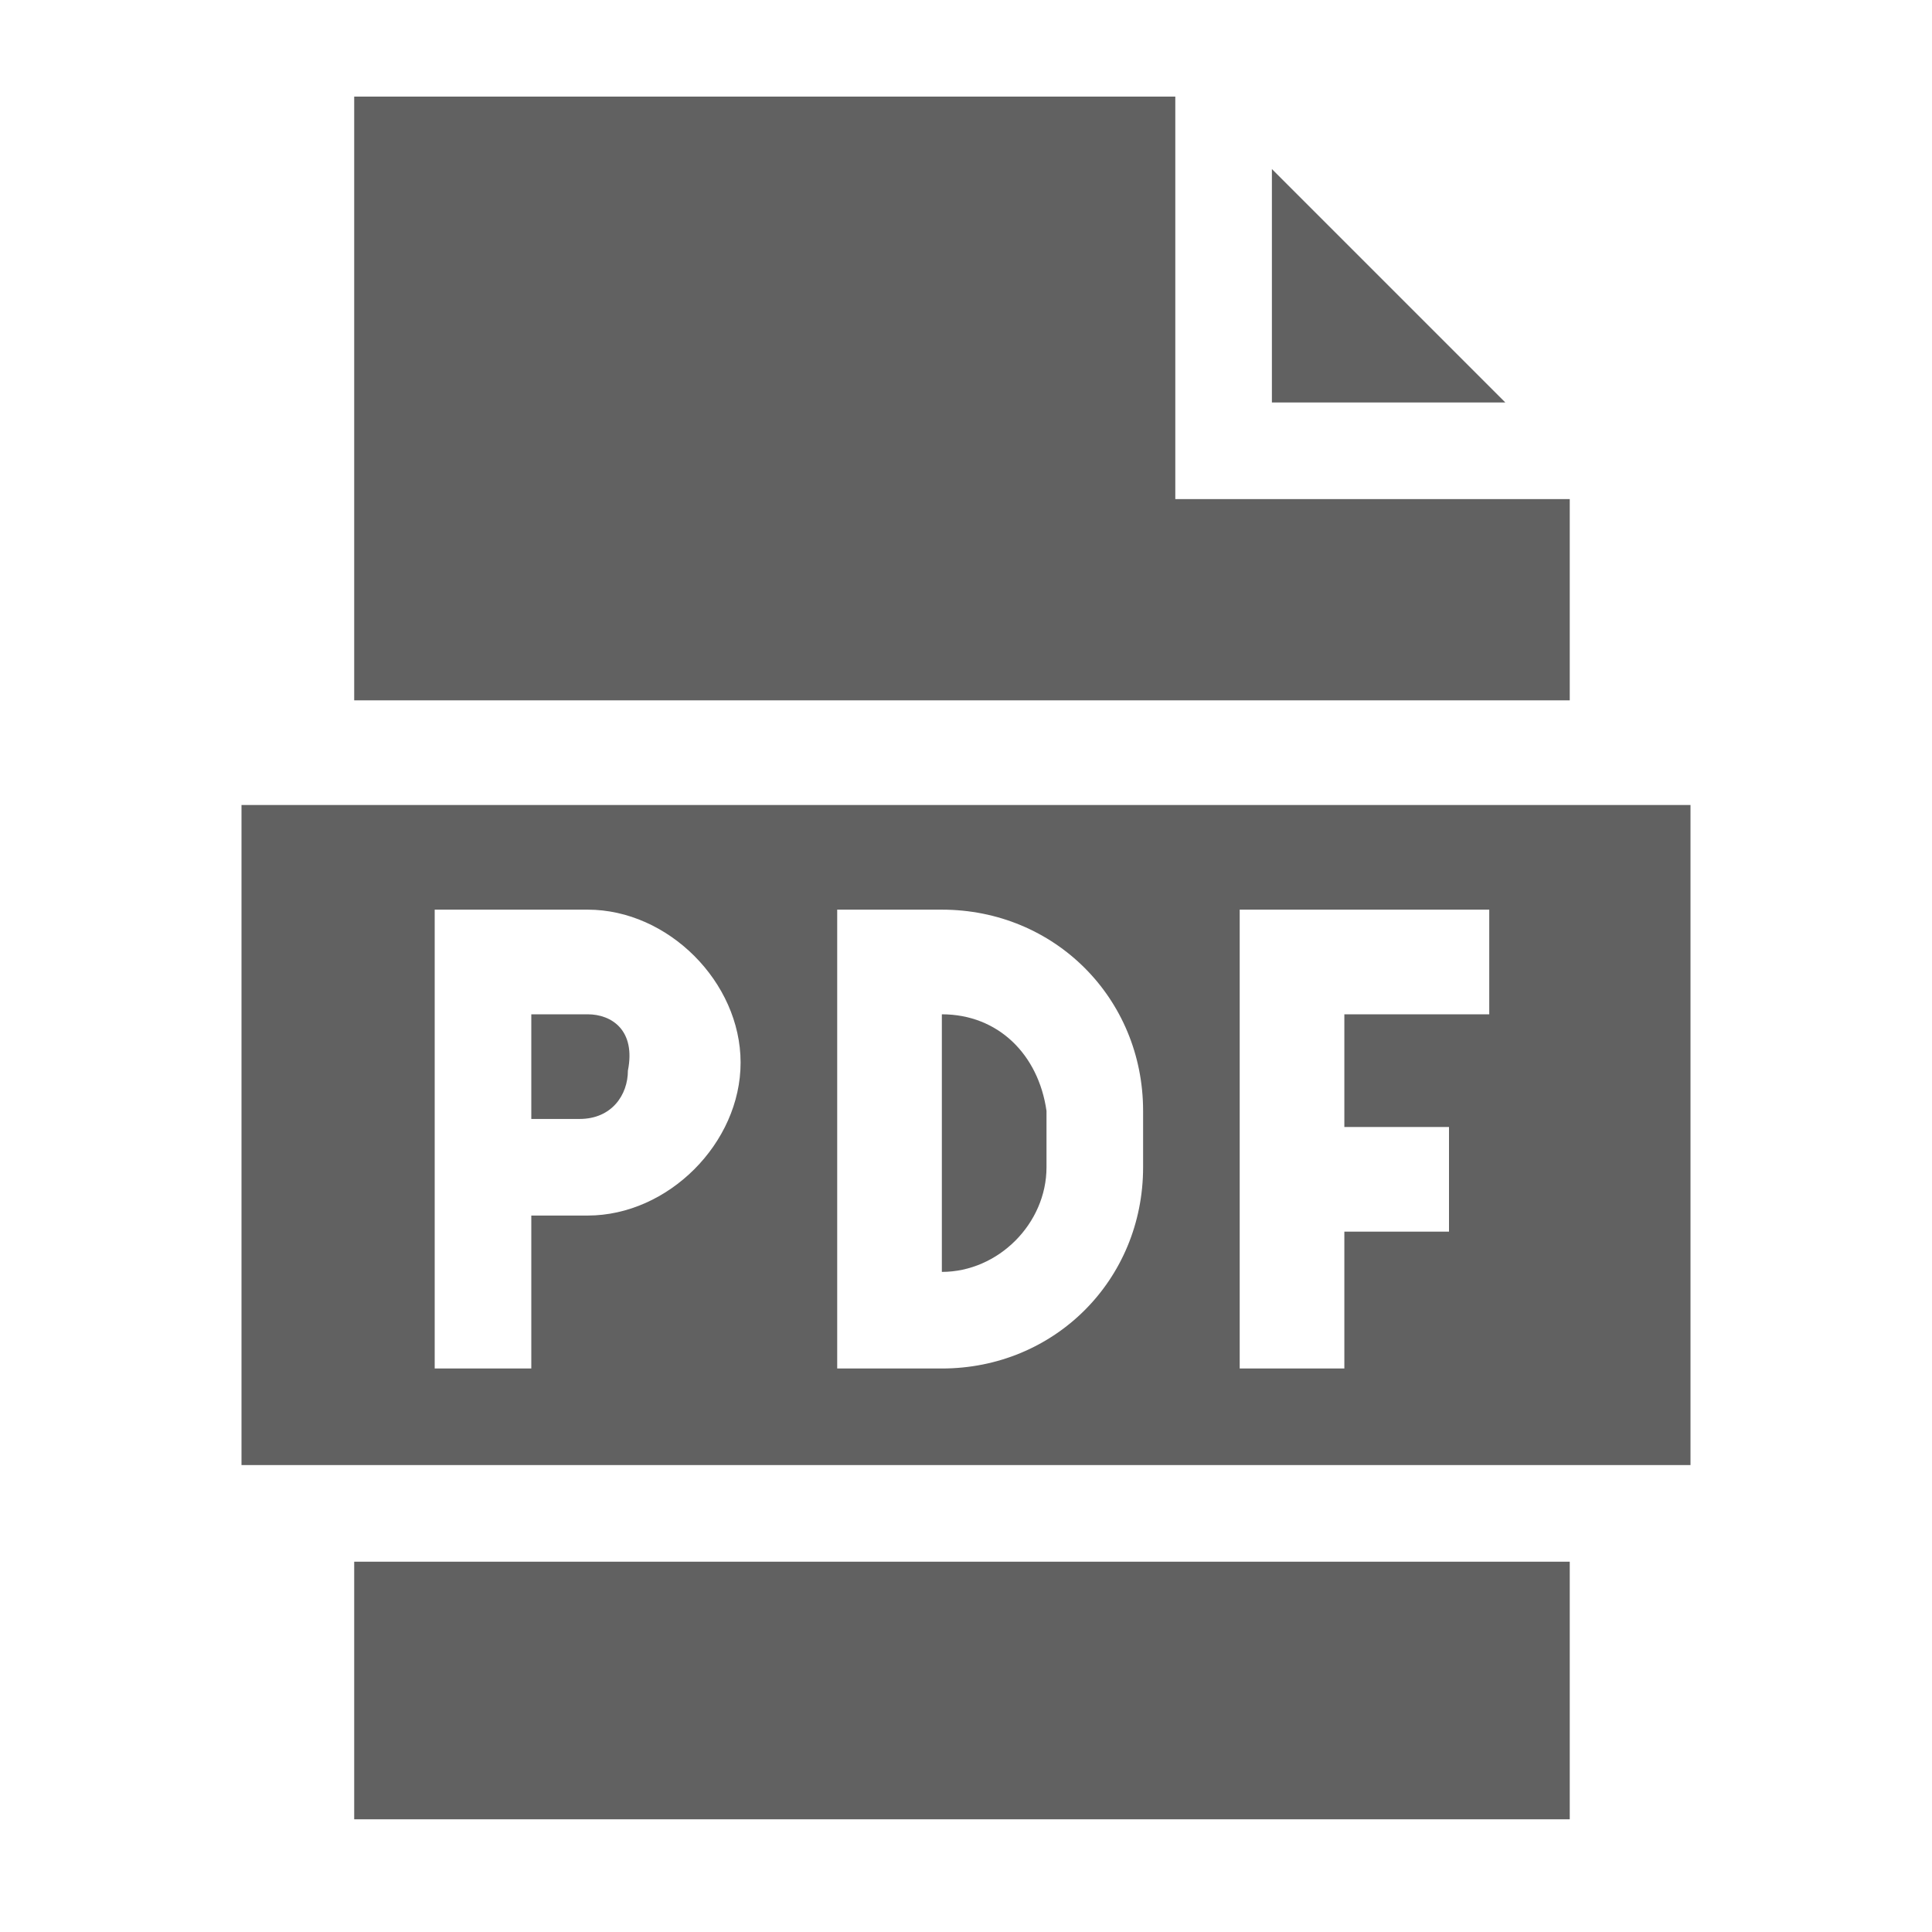
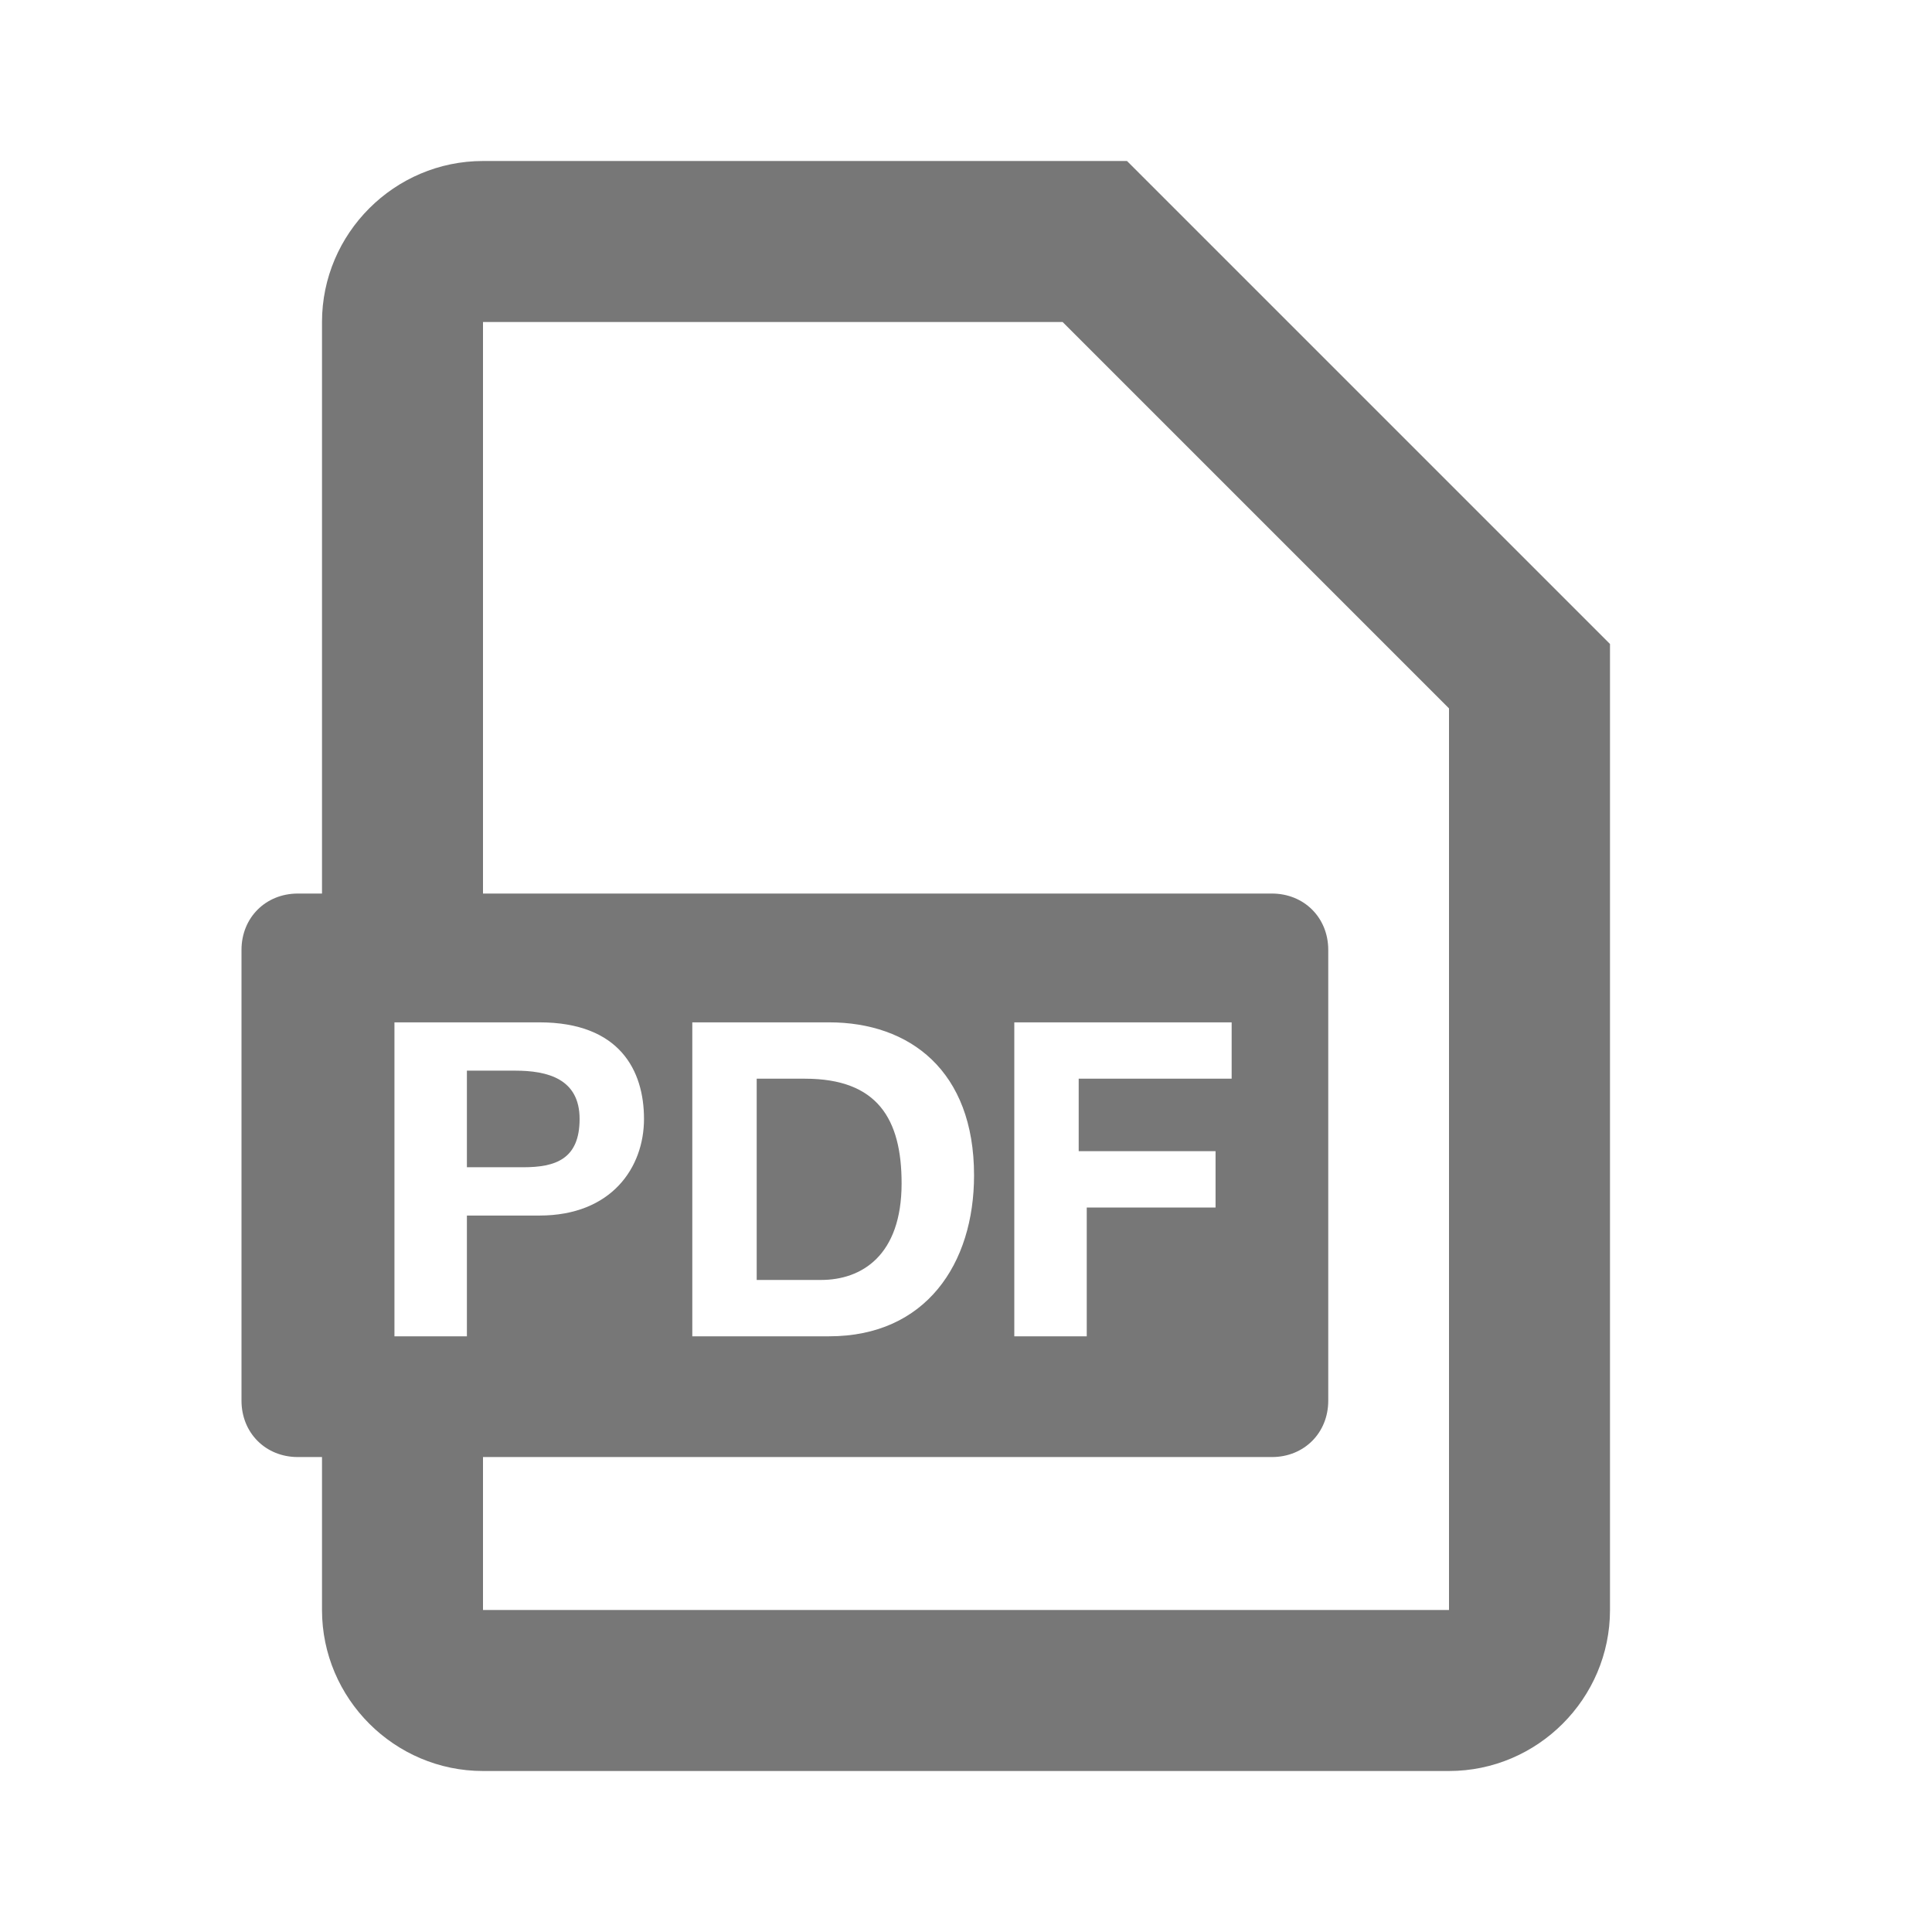
<svg xmlns="http://www.w3.org/2000/svg" version="1.1" id="Layer_1" x="0px" y="0px" viewBox="0 0 24 24" style="enable-background:new 0 0 24 24;" xml:space="preserve">
  <style type="text/css">
- 	.st0{fill:none;}
- 	.st1{fill:#616161;}
+ 	.st0{fill:#777777;}
+ 	.st1{fill:none;}
+ 	.st2{fill:#FF08D6;}
</style>
-   <path class="st0" d="M0,0h24v24H0V0z" />
  <g>
-     <path class="st1" d="M7.3,12.6H6.6v1.3h0.6c0.4,0,0.6-0.3,0.6-0.6C7.9,12.8,7.6,12.6,7.3,12.6z" />
-     <path class="st1" d="M4.4,19.4h15.1v3.2H4.4V19.4z" />
-     <path class="st1" d="M19.6,6.2h-5v-5H4.4v7.5h15.1V6.2z" />
-     <path class="st1" d="M15.8,2.1v2.9h2.9L15.8,2.1z" />
-     <path class="st1" d="M11.7,12.6v3.2c0.7,0,1.3-0.6,1.3-1.3v-0.7C12.9,13.1,12.4,12.6,11.7,12.6z" />
-     <path class="st1" d="M3,10v8.2H21V10H3z M7.3,15.1H6.6V17H5.4v-5.7h1.9c1,0,1.9,0.9,1.9,1.9S8.3,15.1,7.3,15.1z M14.2,14.5   c0,1.4-1.1,2.5-2.5,2.5h-1.3v-5.7h1.3c1.4,0,2.5,1.1,2.5,2.5V14.5z M18.6,12.6h-1.9V14H18v1.3h-1.3V17h-1.3v-5.7h3.1V12.6z" />
+     <path class="st0" d="M10,13.4H9.4v2.5h0.8c0.5,0,1-0.3,1-1.2C11.2,13.9,10.9,13.4,10,13.4z" />
+     <path class="st0" d="M14,2H6C4.9,2,4,2.9,4,4v7.1H3.7c-0.4,0-0.7,0.3-0.7,0.7v5.6c0,0.4,0.3,0.7,0.7,0.7H4V20c0,1.1,0.9,2,2,2h12   c1.1,0,2-0.9,2-2V8L14,2z M5.8,15.2v1.4H4.9v-3.9h1.8c1,0,1.3,0.6,1.3,1.2s-0.4,1.2-1.3,1.2H5.8z M18,20H6v-1.9h9.8   c0.4,0,0.7-0.3,0.7-0.7v-5.6c0-0.4-0.3-0.7-0.7-0.7H6V4h7.2L18,8.8V20z M8.6,16.6v-3.9h1.7c1,0,1.8,0.6,1.8,1.9c0,1.1-0.6,2-1.8,2   H8.6z M15.1,14.3V15h-1.6v1.6h-0.9v-3.9h2.7v0.7h-1.9v0.9H15.1z" />
+     <path class="st0" d="M7.2,13.9c0-0.5-0.4-0.6-0.8-0.6H5.8v1.2h0.7C6.9,14.5,7.2,14.4,7.2,13.9z" />
  </g>
</svg>
